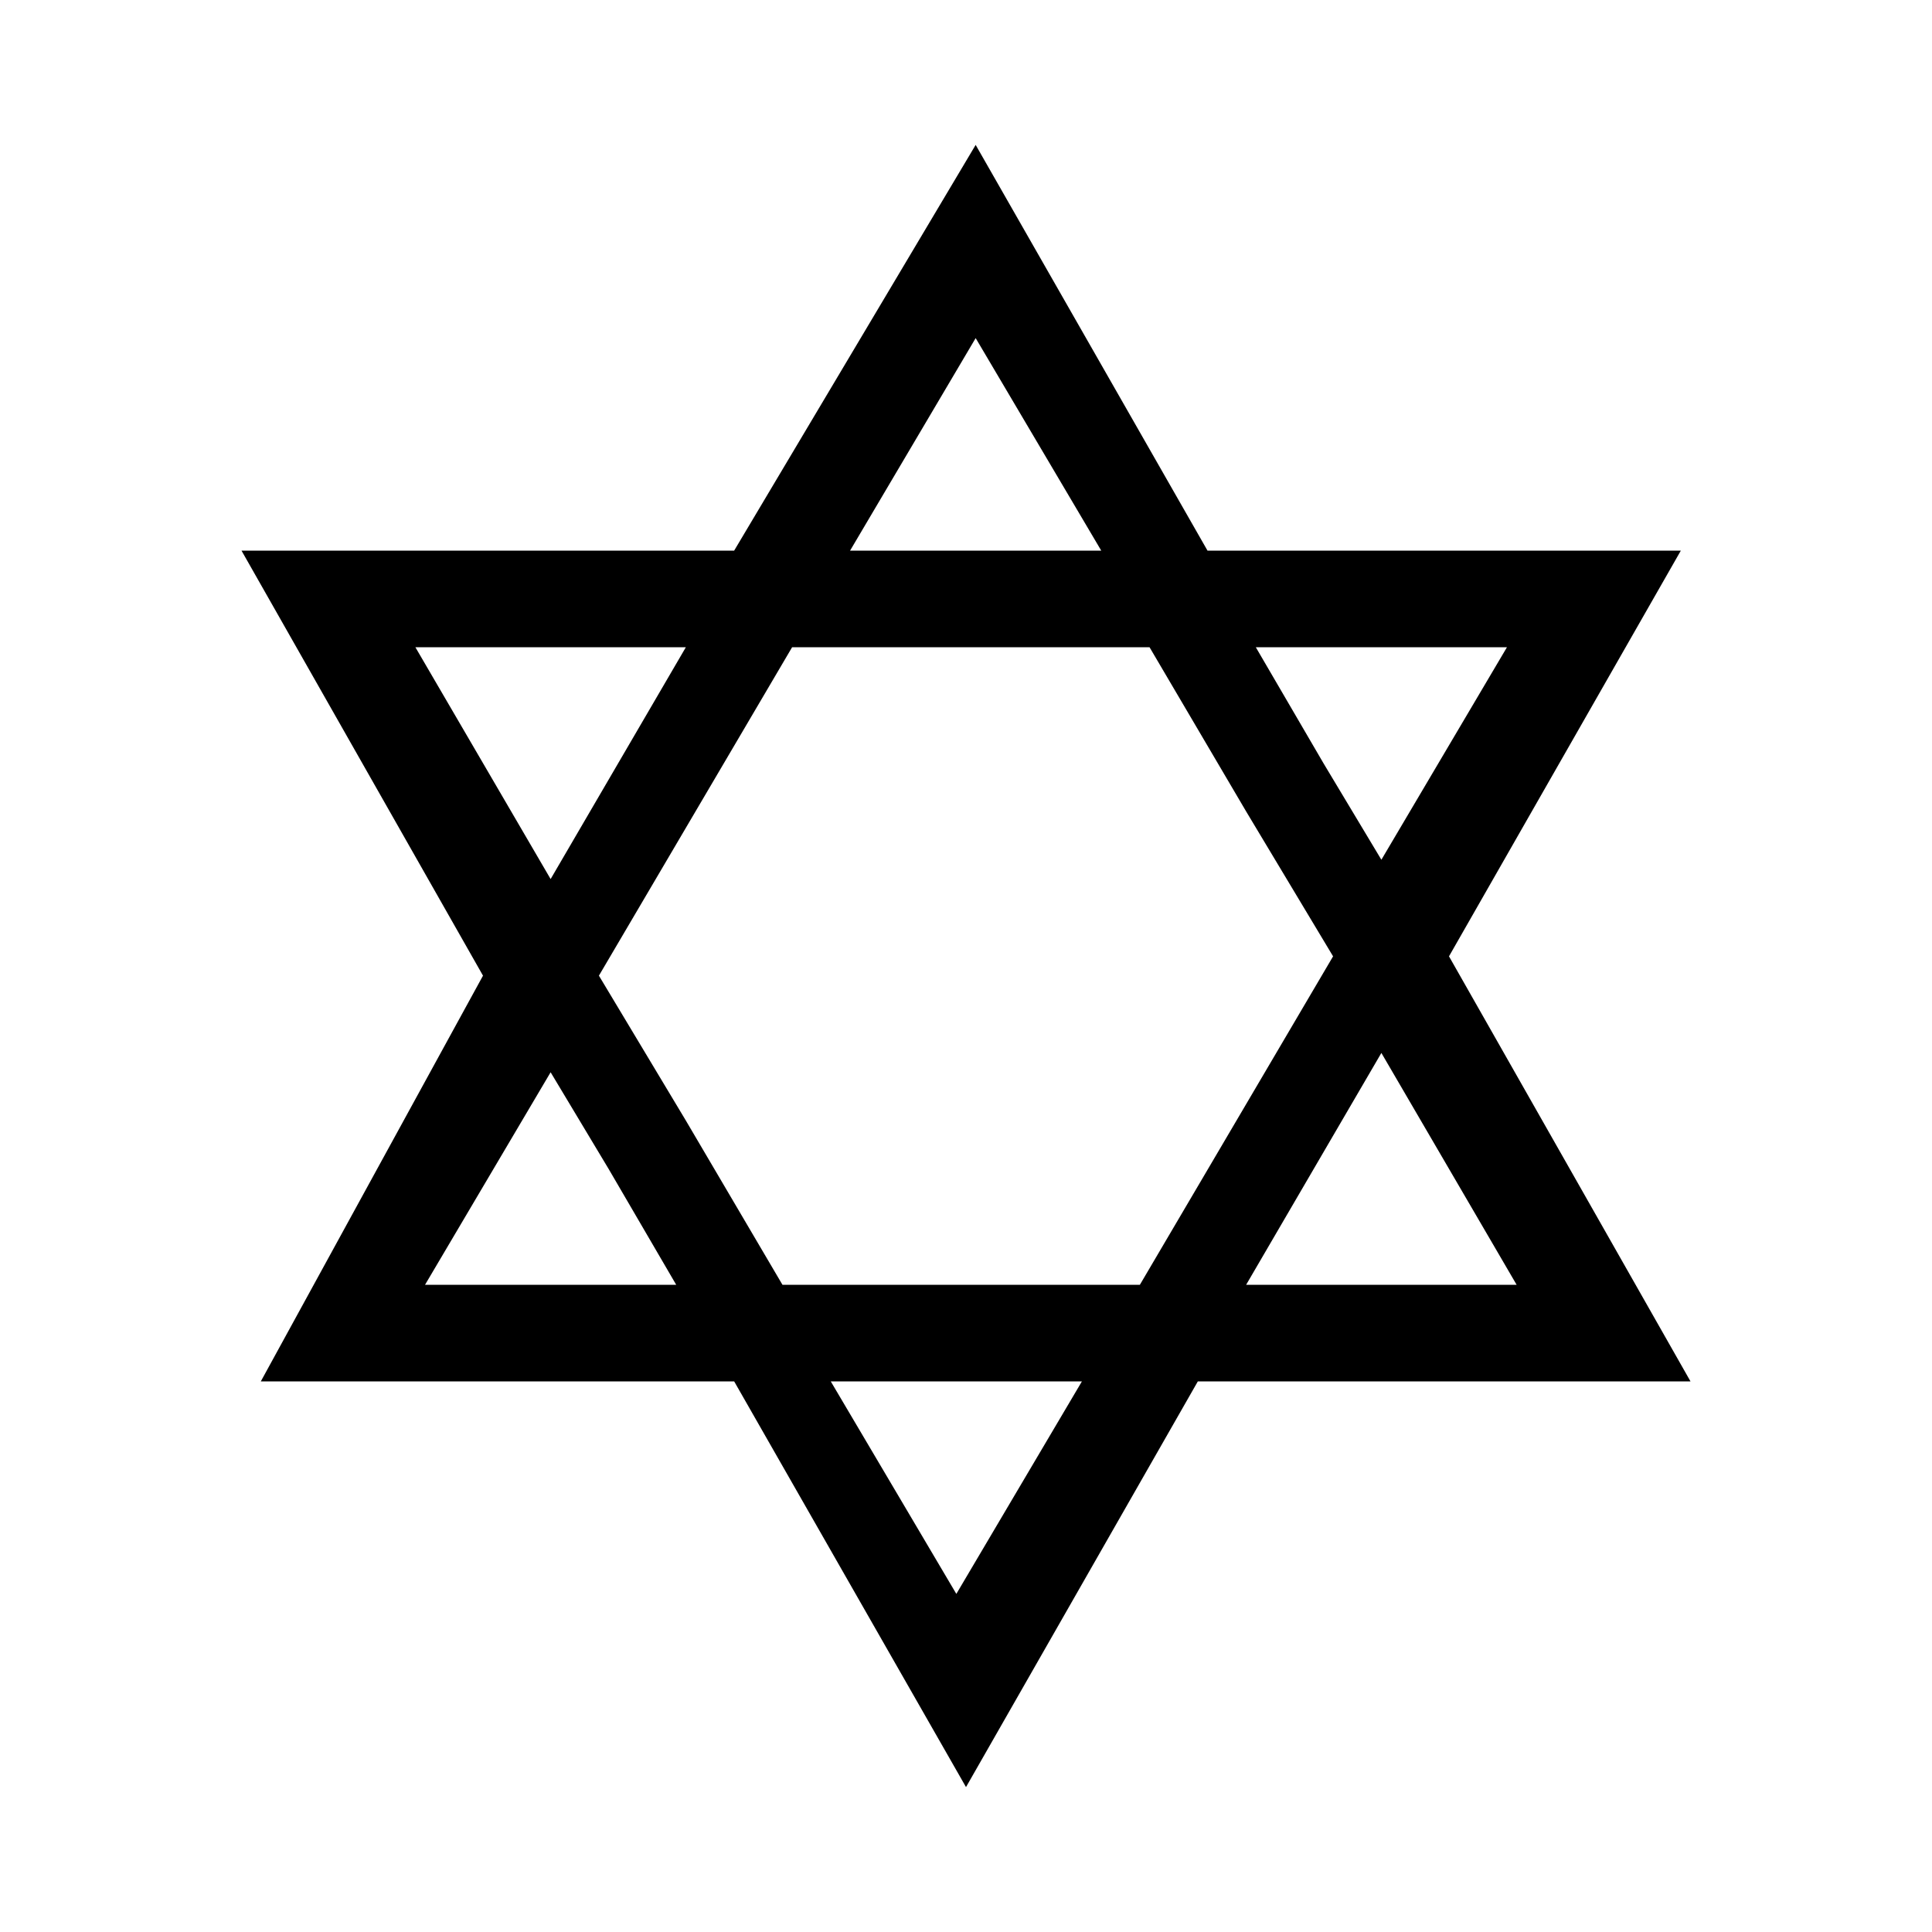
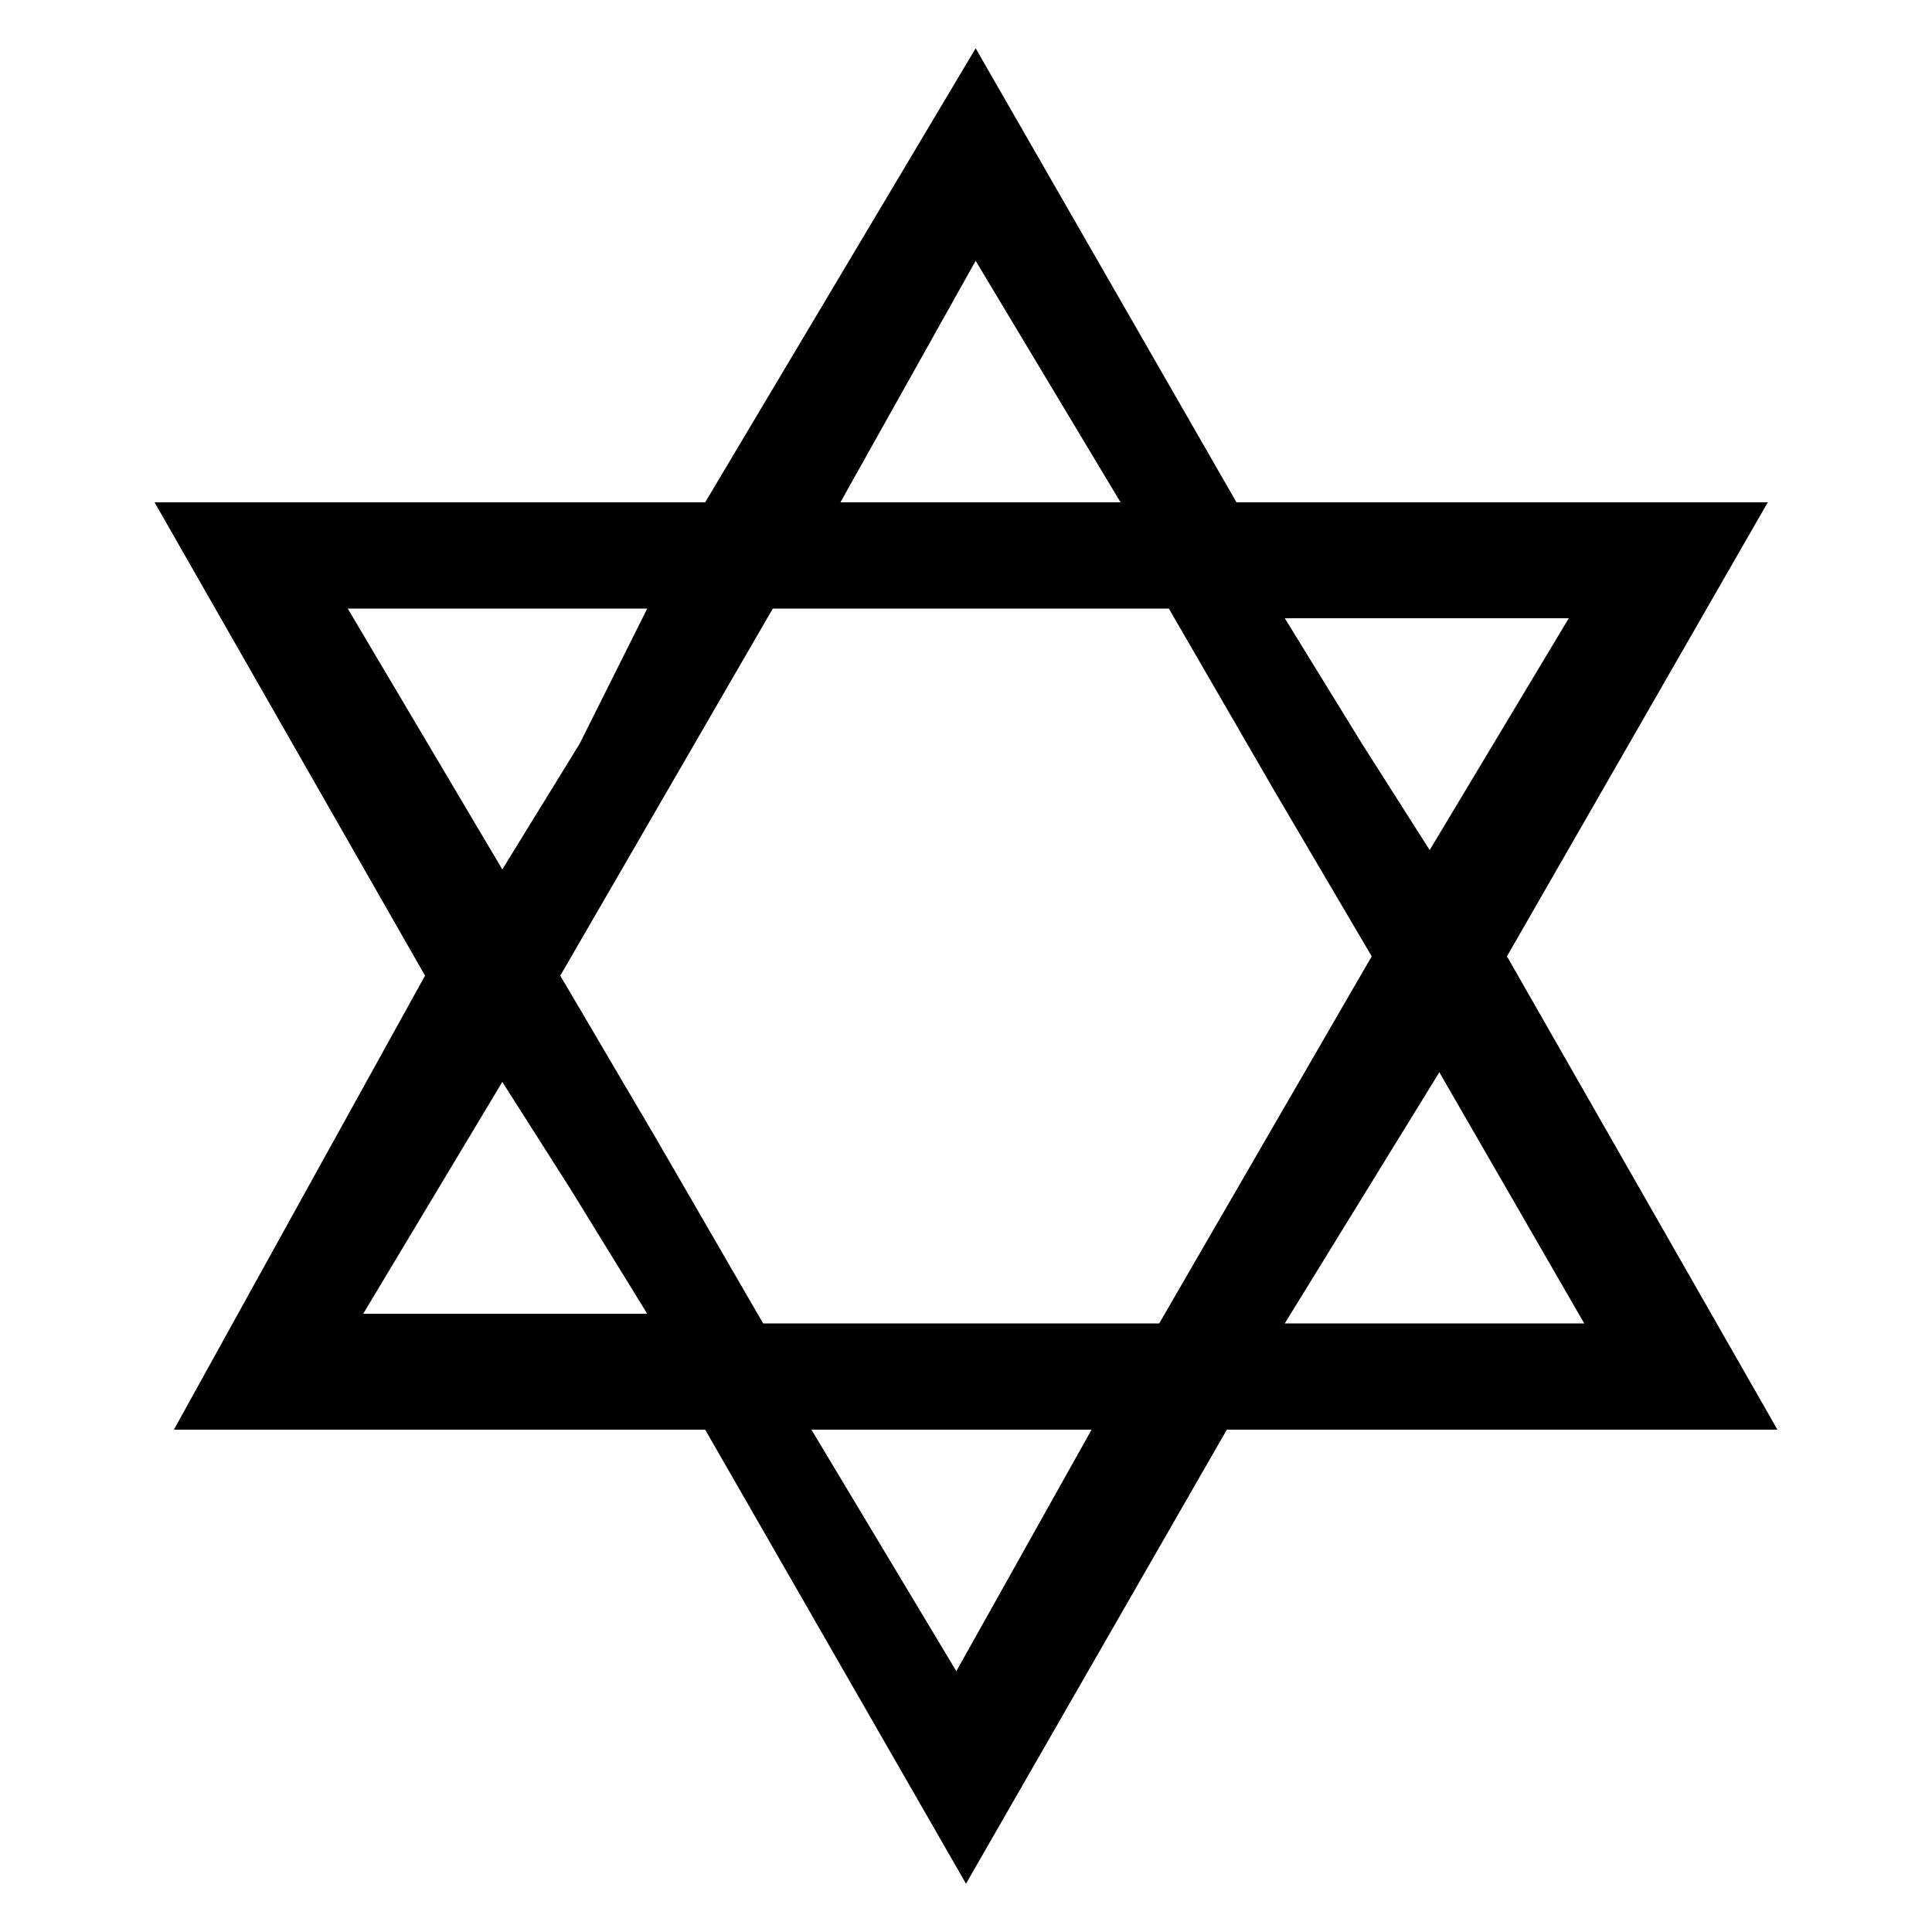
<svg xmlns="http://www.w3.org/2000/svg" version="1.1" id="icon" x="0px" y="0px" viewBox="0 0 20 20" enable-background="new 0 0 20 20" xml:space="preserve">
-   <path d="M2.7,14.3h4.9l2.4,4.2l2.4-4.2h5.1l-2.5-4.4l2.4-4.2h-4.9l-2.4-4.2v0L7.6,5.7H2.5l2.5,4.4L2.7,14.3z M4.4,13.3l1.3-2.2  l0.6,1L7,13.3H4.4z M9.9,16.5l-1.3-2.2h1.4h1.2L9.9,16.5z M15.7,13.3h-2.8l0.7-1.2l0.7-1.2L15.7,13.3z M15.6,6.7l-1.3,2.2l-0.6-1  L13,6.7L15.6,6.7L15.6,6.7z M10.1,3.5l1.3,2.2H9.9H8.8L10.1,3.5z M8.2,6.7h1.7h2l1,1.7l0.9,1.5l-1,1.7l-1,1.7h-1.7h-2l-1-1.7  l-0.9-1.5l1-1.7L8.2,6.7z M4.3,6.7h2.8L6.4,7.9L5.7,9.1L4.3,6.7z" />
+   <path d="M1.8,14.8h5.5l2.7,4.7l2.7-4.7h5.7l-2.8-4.9l2.7-4.7h-5.5l-2.7-4.7l0,0L7.3,5.2H1.6l2.8,4.9L1.8,14.8z M3.7,13.7l1.5-2.5  l0.7,1.1l0.8,1.3H3.7z M9.9,17.3l-1.5-2.5H10h1.3L9.9,17.3z M16.4,13.7h-3.1l0.8-1.3l0.8-1.3L16.4,13.7z M16.3,6.3l-1.5,2.5  l-0.7-1.1l-0.8-1.3H16.3L16.3,6.3z M10.1,2.7l1.5,2.5H9.9H8.7L10.1,2.7z M8,6.3h1.9h2.2l1.1,1.9l1,1.7l-1.1,1.9L12,13.7h-1.9H7.9  l-1.1-1.9l-1-1.7l1.1-1.9L8,6.3z M3.6,6.3h3.1L6,7.7L5.2,9L3.6,6.3z" />
</svg>
